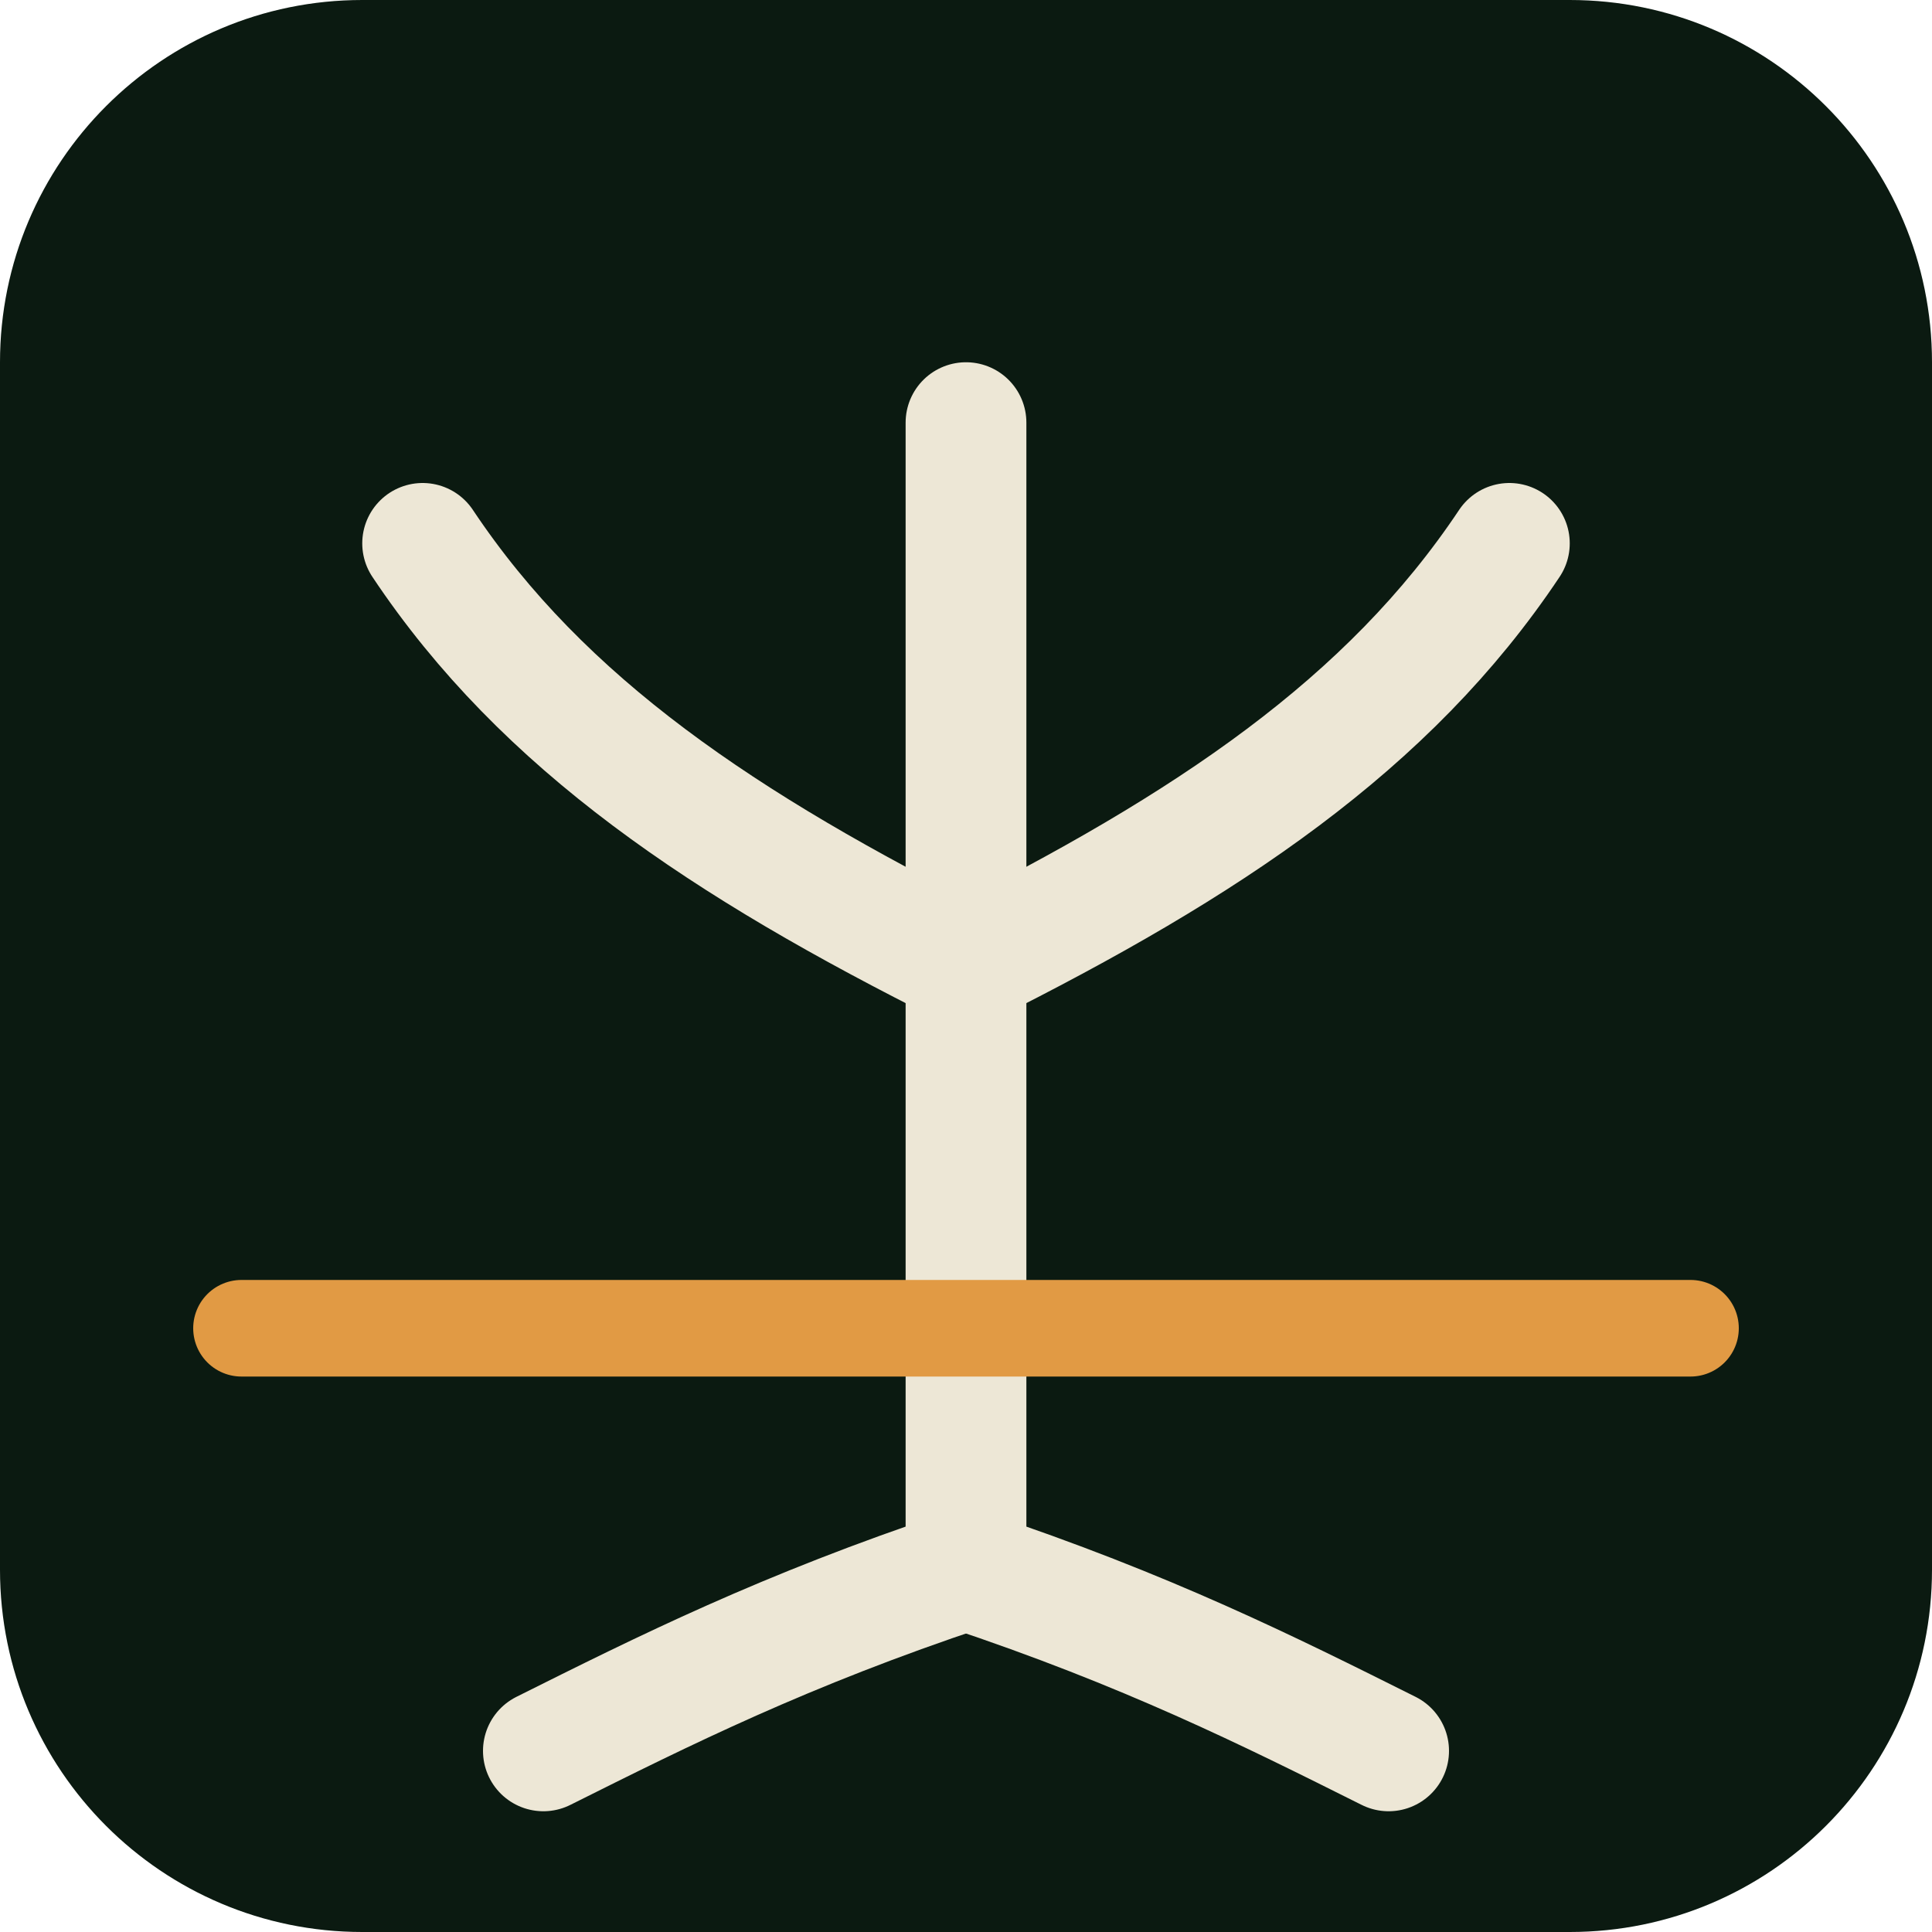
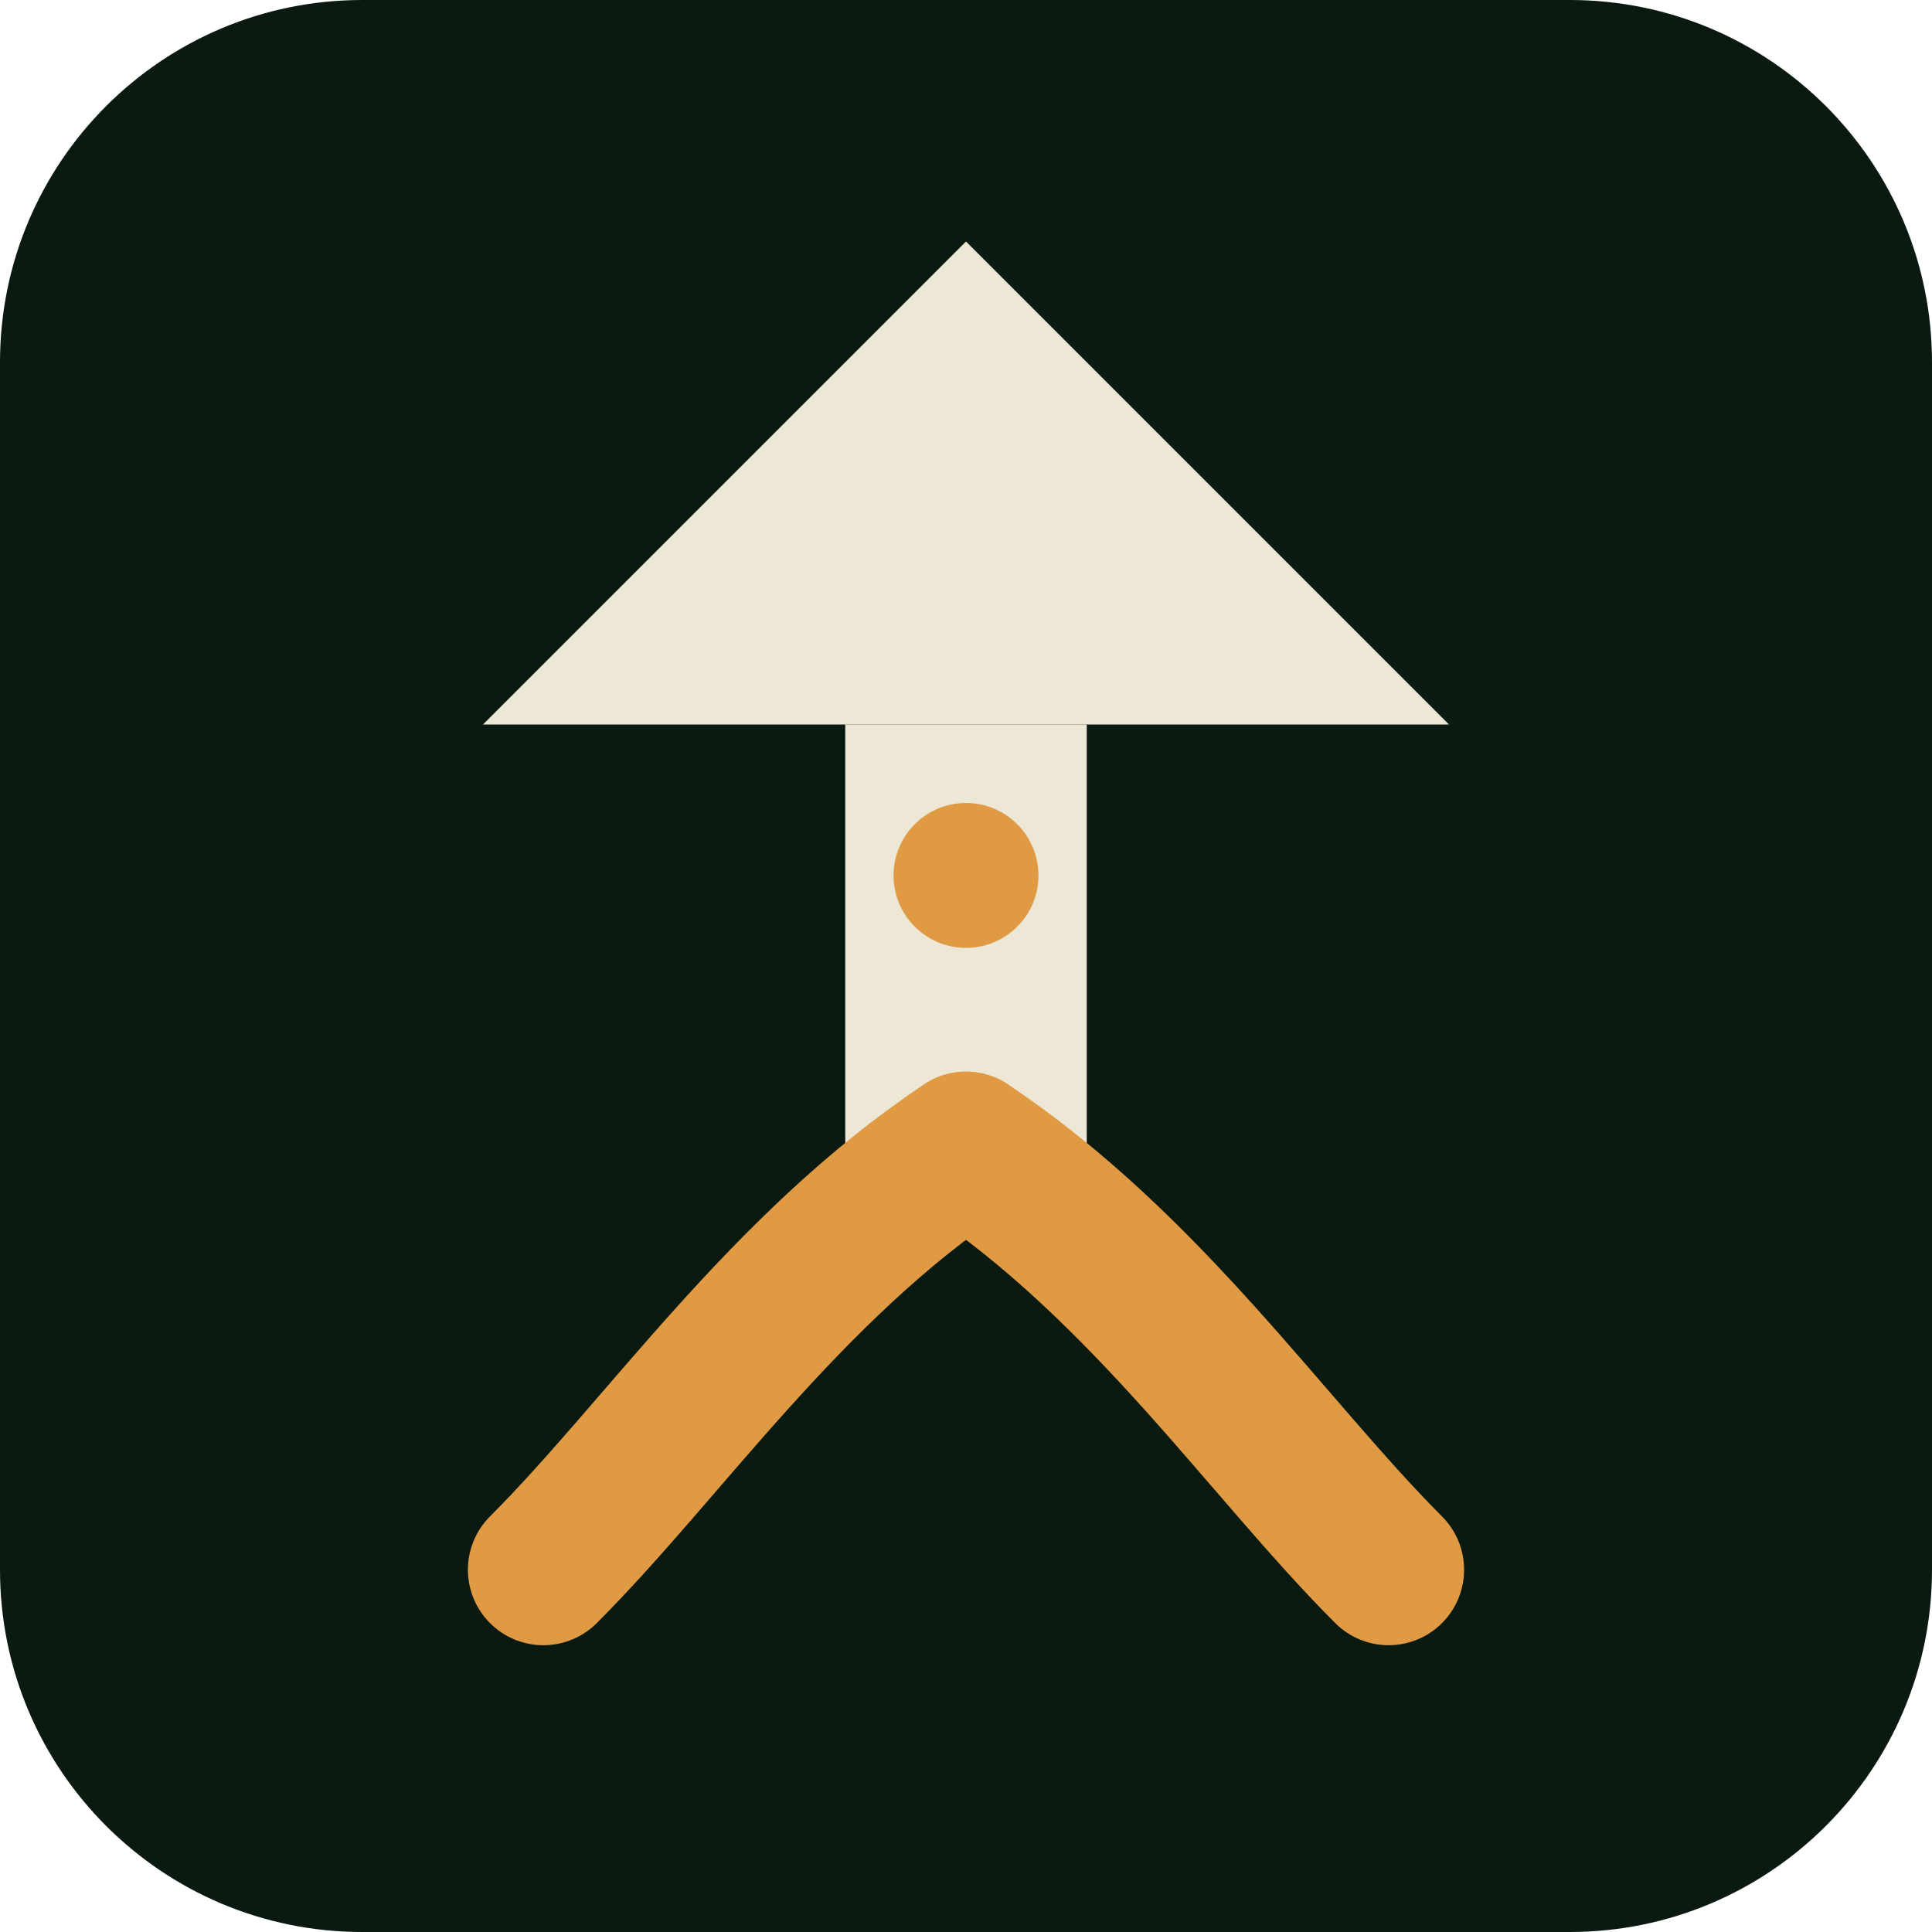
- <svg xmlns="http://www.w3.org/2000/svg" viewBox="0 0 32 32">
+ <svg xmlns="http://www.w3.org/2000/svg" viewBox="0 0 32 32" fill="none">
  <rect width="32" height="32" rx="6" fill="#0b1a11" />
-   <g stroke="#ede7d6" stroke-width="2" fill="none" stroke-linecap="round">
-     <path d="M16 26 C 16 20, 16 14, 16 7" />
-     <path d="M16 16 C 12 14, 9 12, 7 9" />
-     <path d="M16 16 C 20 14, 23 12, 25 9" />
-     <path d="M16 26 C 13 27, 11 28, 9 29" />
-     <path d="M16 26 C 19 27, 21 28, 23 29" />
-   </g>
-   <path d="M4 22 H 28" stroke="#e19a44" stroke-width="1.6" fill="none" stroke-linecap="round" />
+   <polygon points="8,12 24,12 16,4" fill="#ede7d6" />
+   <rect x="14" y="12" width="4" height="7" fill="#ede7d6" />
+   <path d="M16 19 C 13 21, 11 24, 9 26" stroke="#e19a44" stroke-width="2.5" stroke-linecap="round" fill="none" />
+   <path d="M16 19 C 19 21, 21 24, 23 26" stroke="#e19a44" stroke-width="2.5" stroke-linecap="round" fill="none" />
+   <circle cx="16" cy="14.5" r="1.2" fill="#e19a44" />
</svg>
